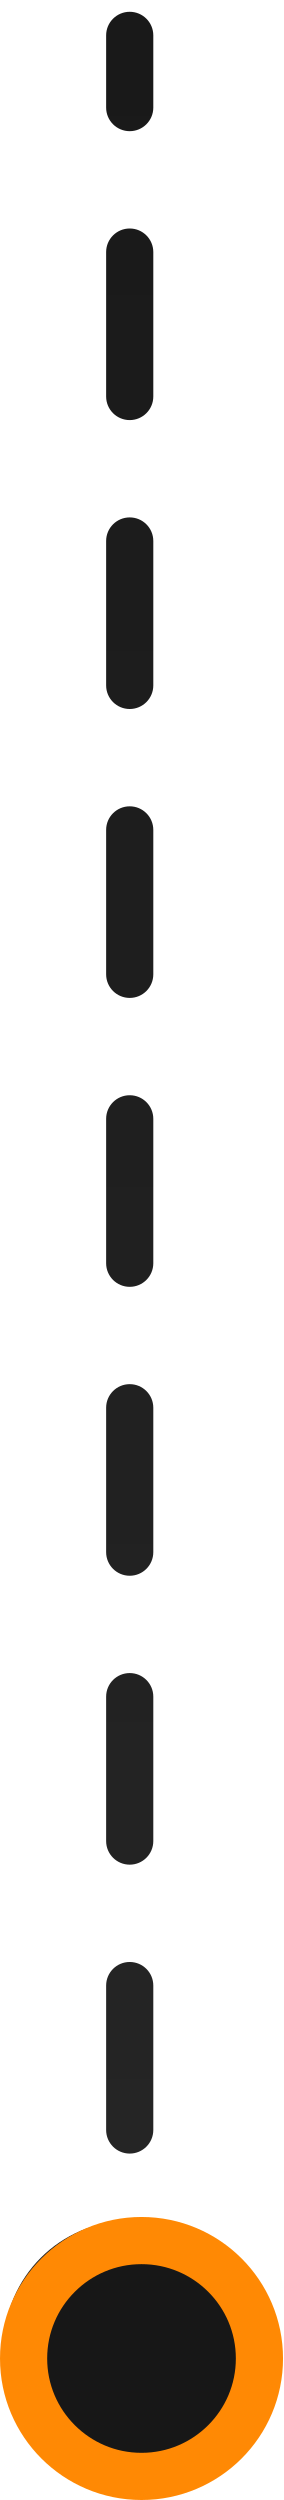
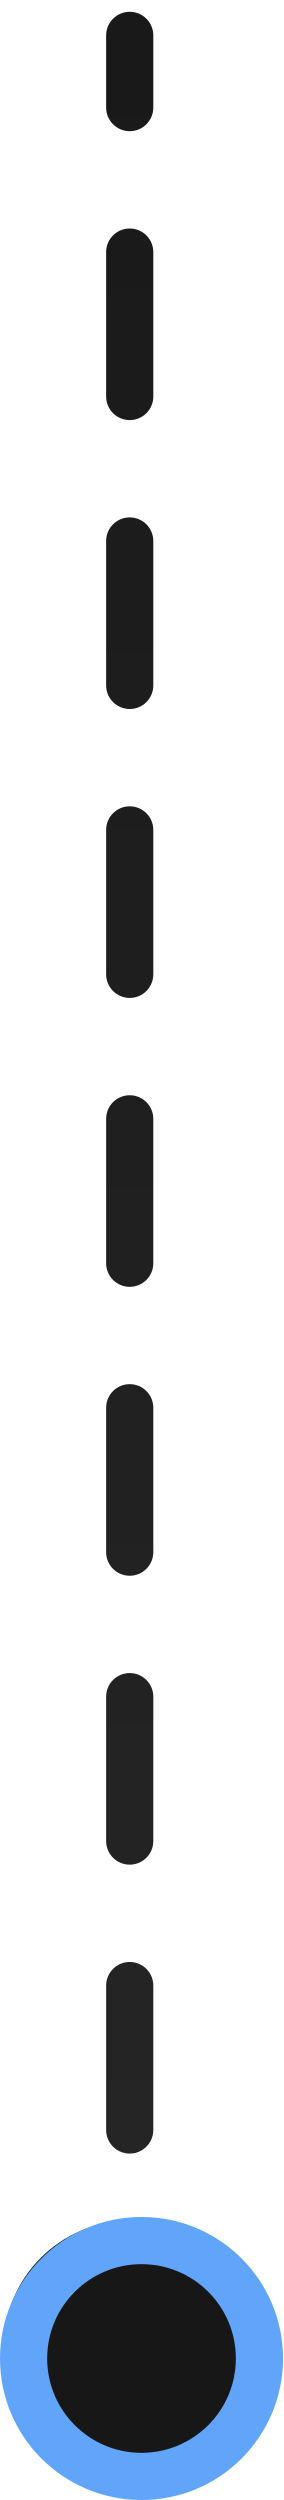
<svg xmlns="http://www.w3.org/2000/svg" width="12" height="106" viewBox="0 0 12 106" fill="none">
  <path d="M6.5 1.5C6.5 0.948 6.052 0.5 5.5 0.5C4.948 0.5 4.5 0.948 4.5 1.5L6.5 1.5ZM5.5 94.167C2.554 94.167 0.167 96.555 0.167 99.5C0.167 102.446 2.554 104.833 5.5 104.833C8.446 104.833 10.833 102.446 10.833 99.5C10.833 96.555 8.446 94.167 5.5 94.167ZM4.5 4.562C4.5 5.115 4.948 5.562 5.5 5.562C6.052 5.562 6.5 5.115 6.5 4.562H4.5ZM6.5 10.688C6.5 10.135 6.052 9.688 5.5 9.688C4.948 9.688 4.5 10.135 4.5 10.688H6.5ZM4.5 16.812C4.5 17.365 4.948 17.812 5.5 17.812C6.052 17.812 6.5 17.365 6.5 16.812H4.5ZM6.5 22.938C6.5 22.385 6.052 21.938 5.5 21.938C4.948 21.938 4.5 22.385 4.5 22.938H6.5ZM4.5 29.062C4.5 29.615 4.948 30.062 5.5 30.062C6.052 30.062 6.5 29.615 6.5 29.062H4.5ZM6.5 35.188C6.5 34.635 6.052 34.188 5.5 34.188C4.948 34.188 4.5 34.635 4.5 35.188H6.5ZM4.5 41.312C4.5 41.865 4.948 42.312 5.5 42.312C6.052 42.312 6.5 41.865 6.5 41.312H4.5ZM6.5 47.438C6.5 46.885 6.052 46.438 5.5 46.438C4.948 46.438 4.5 46.885 4.5 47.438H6.5ZM4.5 53.562C4.5 54.115 4.948 54.562 5.5 54.562C6.052 54.562 6.5 54.115 6.5 53.562H4.5ZM6.5 59.688C6.5 59.135 6.052 58.688 5.5 58.688C4.948 58.688 4.5 59.135 4.5 59.688H6.5ZM4.5 65.812C4.5 66.365 4.948 66.812 5.5 66.812C6.052 66.812 6.5 66.365 6.5 65.812H4.5ZM6.5 71.938C6.5 71.385 6.052 70.938 5.5 70.938C4.948 70.938 4.5 71.385 4.5 71.938H6.5ZM4.5 78.062C4.5 78.615 4.948 79.062 5.5 79.062C6.052 79.062 6.5 78.615 6.5 78.062H4.5ZM6.5 84.188C6.5 83.635 6.052 83.188 5.5 83.188C4.948 83.188 4.5 83.635 4.5 84.188H6.5ZM4.5 90.312C4.5 90.865 4.948 91.312 5.5 91.312C6.052 91.312 6.5 90.865 6.5 90.312H4.5ZM6.5 96.438C6.5 95.885 6.052 95.438 5.5 95.438C4.948 95.438 4.5 95.885 4.5 96.438H6.5ZM4.5 1.5L4.5 4.562H6.5L6.5 1.5L4.5 1.5ZM4.5 10.688L4.5 16.812H6.5L6.5 10.688H4.5ZM4.5 22.938L4.5 29.062H6.5L6.5 22.938H4.5ZM4.5 35.188L4.5 41.312H6.5L6.5 35.188H4.5ZM4.5 47.438L4.5 53.562H6.5L6.5 47.438H4.5ZM4.5 59.688L4.5 65.812H6.5L6.5 59.688H4.5ZM4.5 71.938L4.5 78.062H6.5L6.5 71.938H4.5ZM4.5 84.188L4.5 90.312H6.5L6.5 84.188H4.5ZM4.5 96.438L4.5 99.5H6.5L6.5 96.438H4.5Z" fill="url(#paint0_linear_3898_223450)" />
-   <rect x="1" y="95" width="10" height="10" rx="5" fill="#171717" stroke="#FF8904" stroke-width="2" />
+   <rect x="1" y="95" width="10" height="10" rx="5" fill="#171717" stroke="#60A5FA" stroke-width="2" />
  <defs>
    <linearGradient id="paint0_linear_3898_223450" x1="5" y1="-14" x2="5" y2="99.5" gradientUnits="userSpaceOnUse">
      <stop stop-color="#171717" />
      <stop offset="1" stop-color="#262626" />
    </linearGradient>
  </defs>
</svg>
